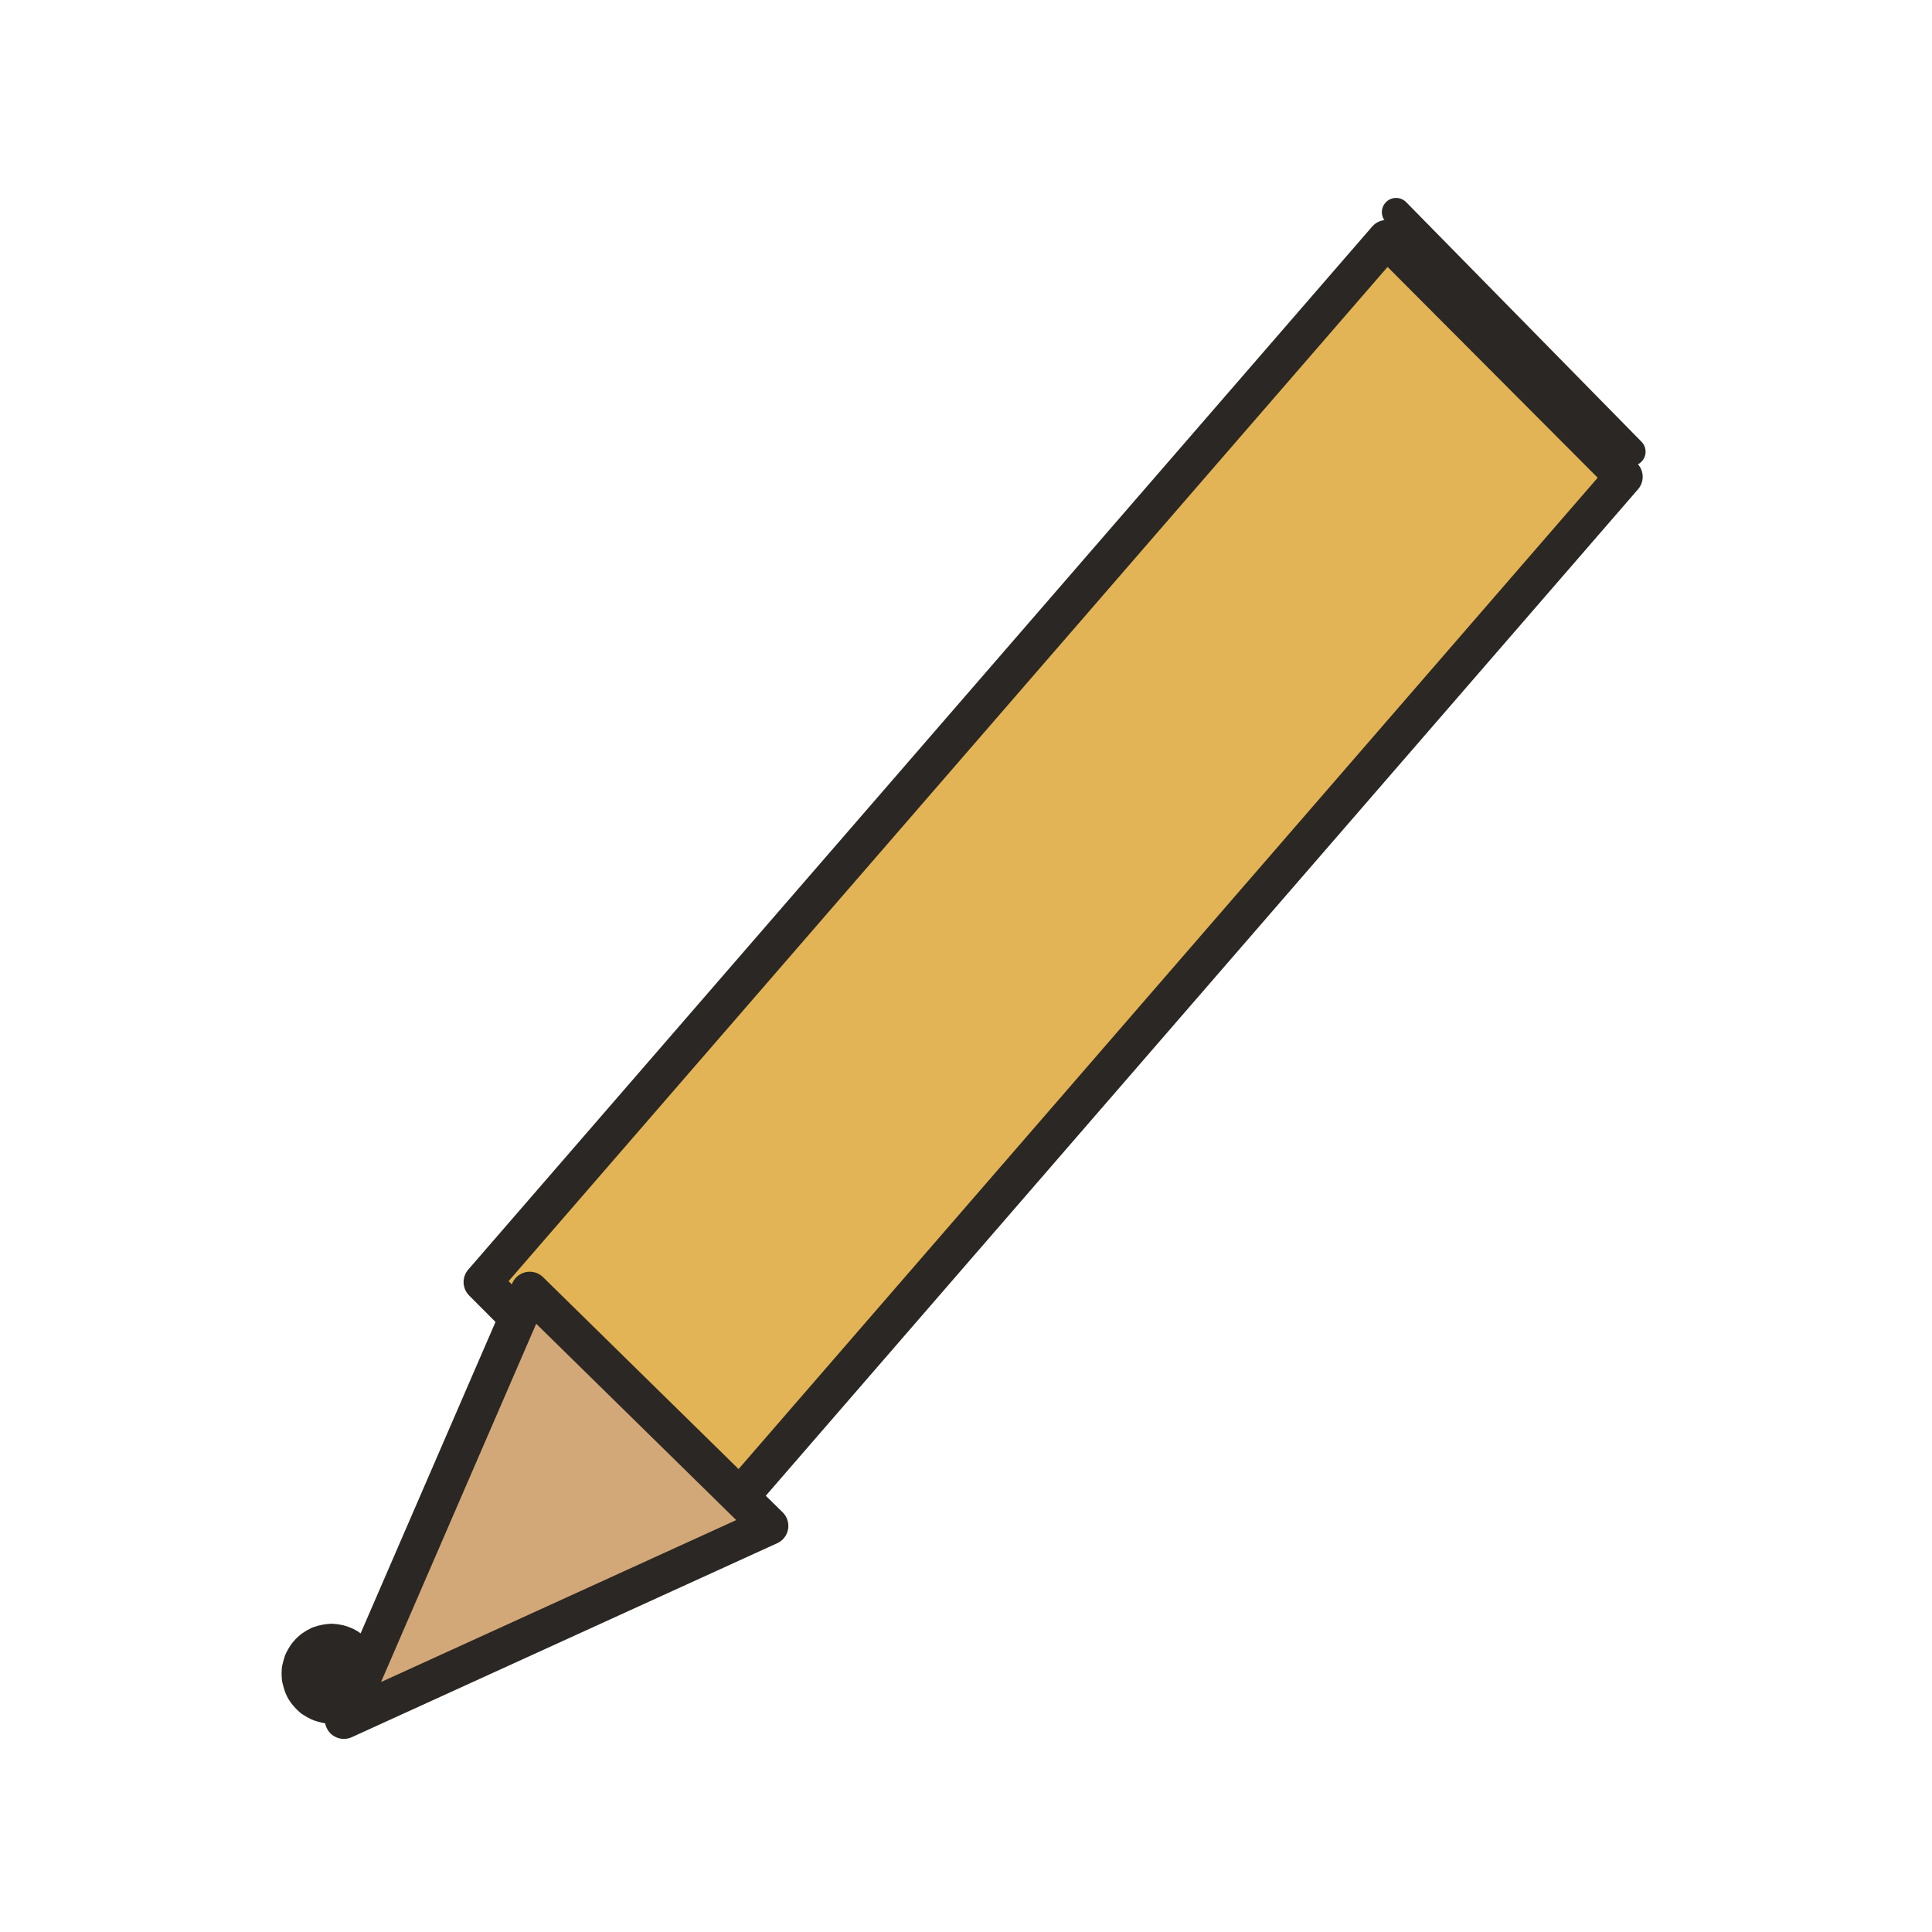
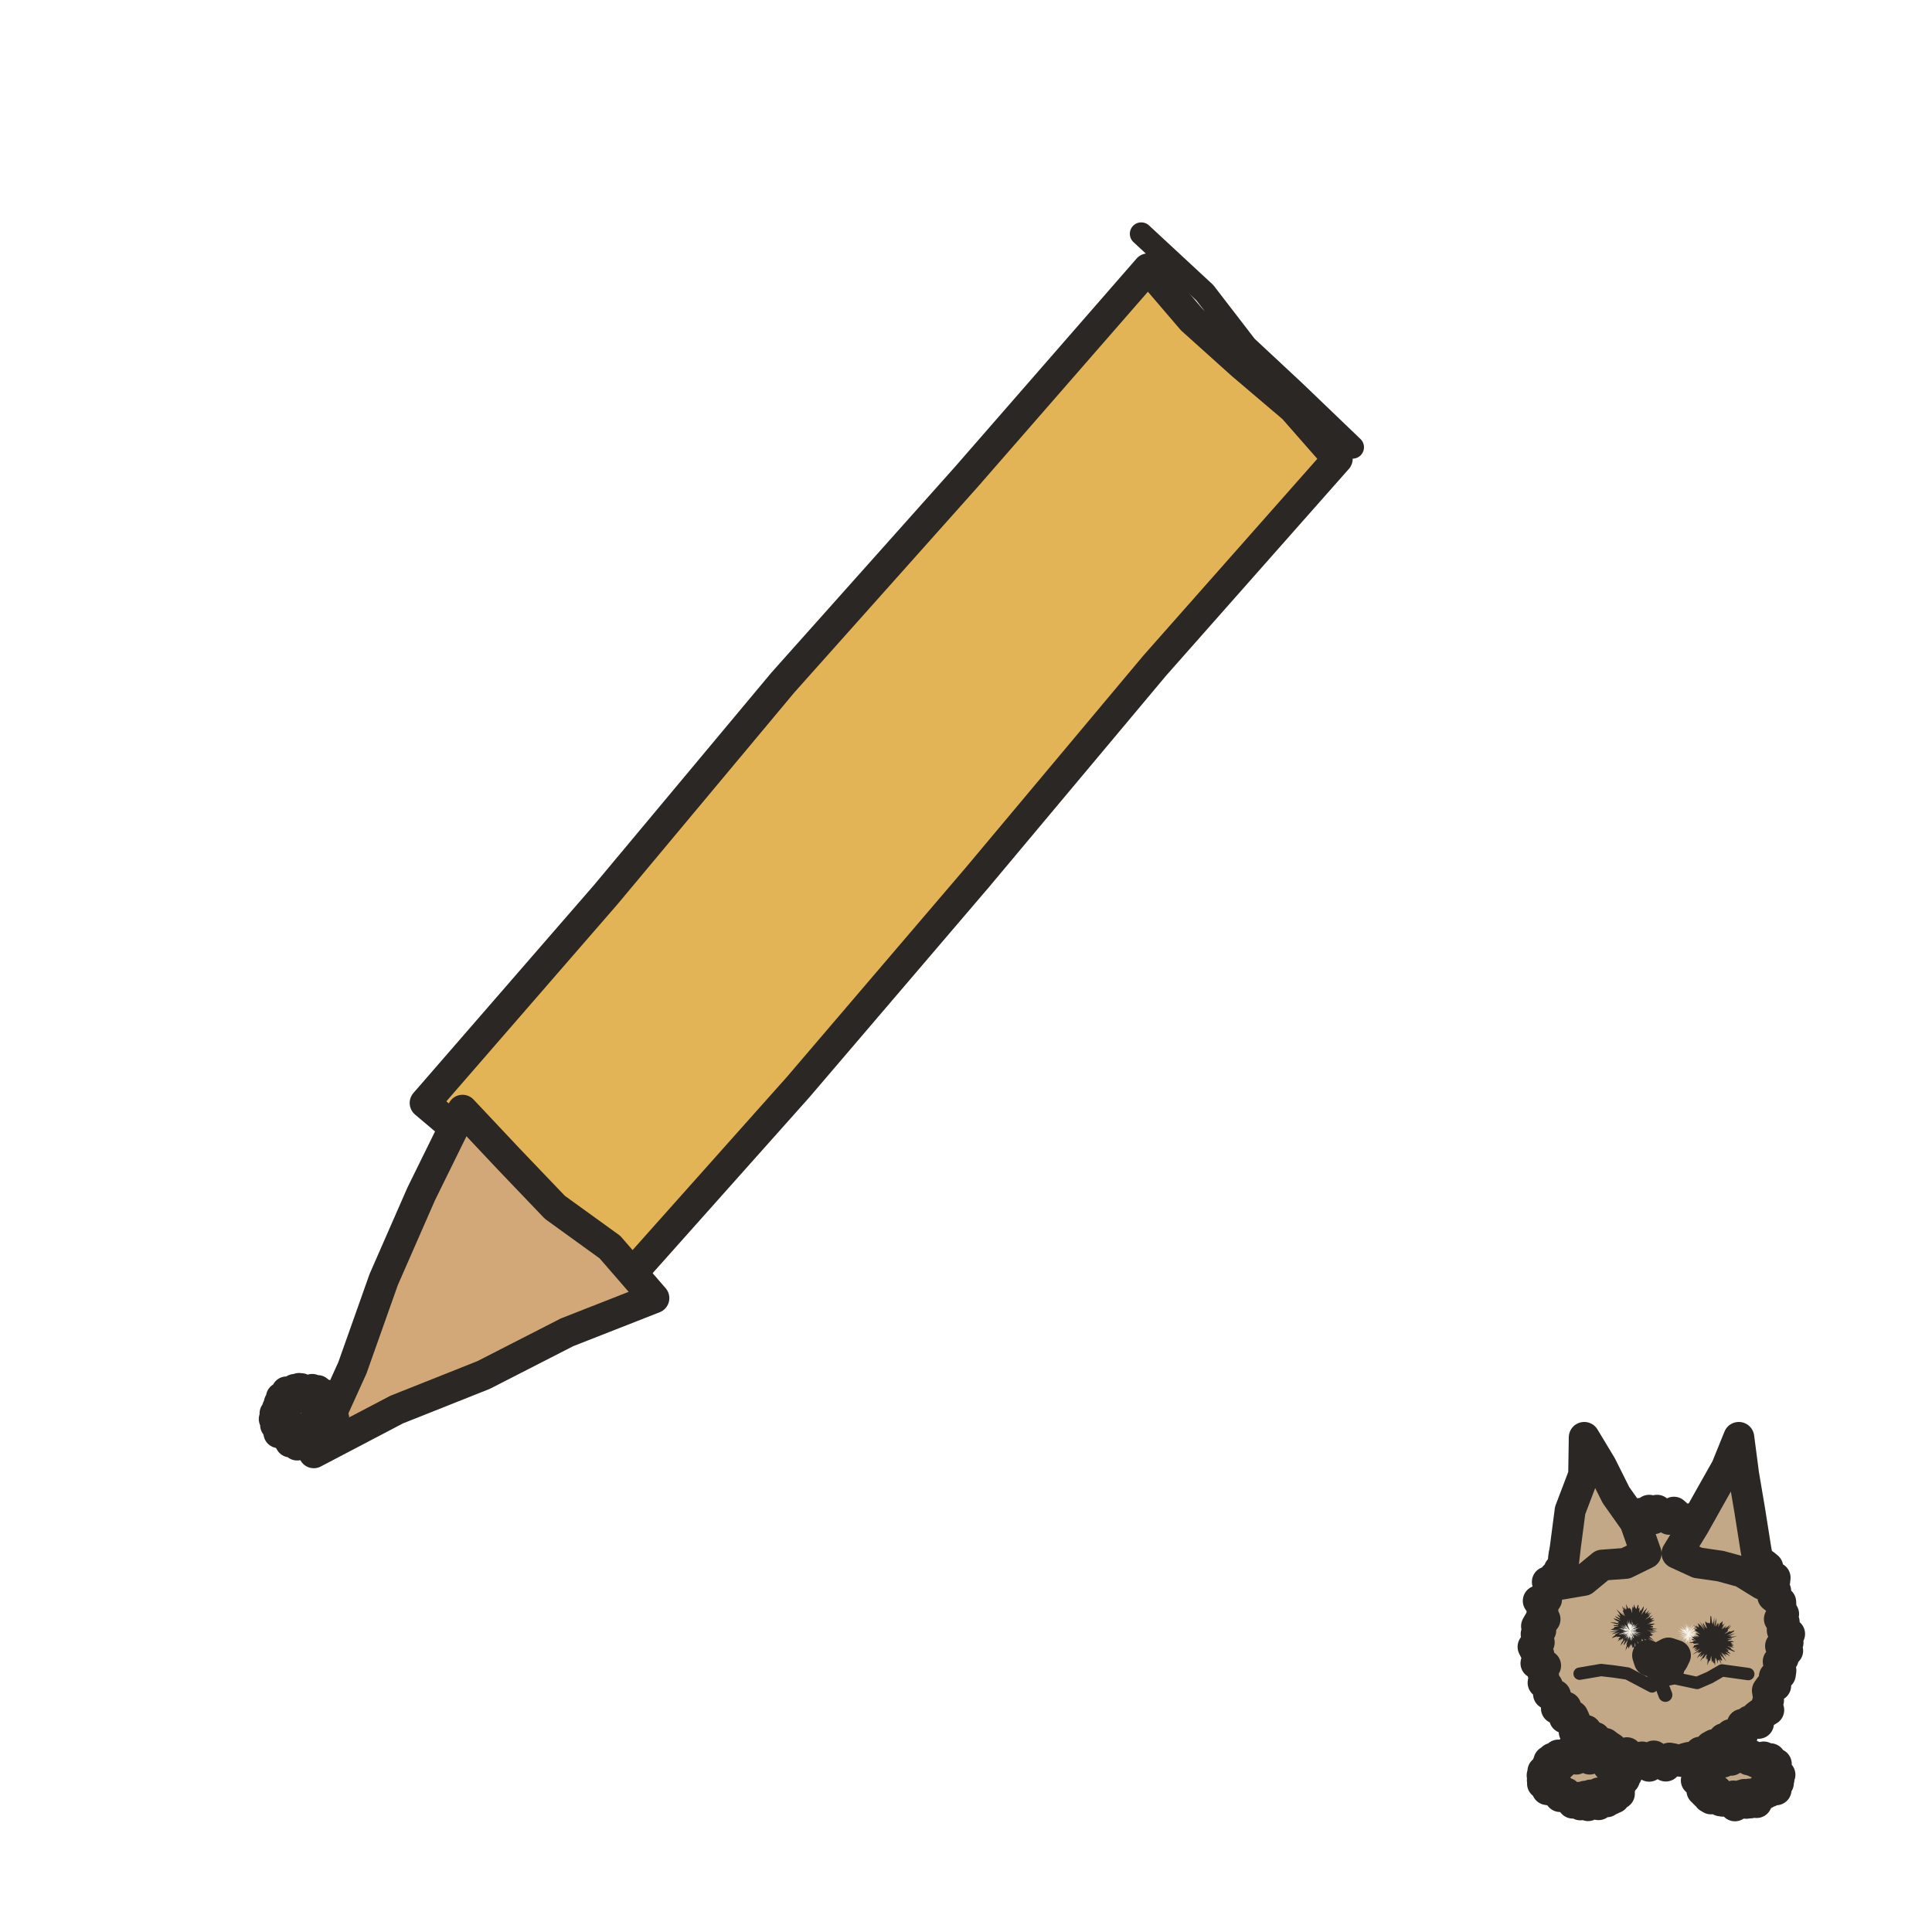
<svg xmlns="http://www.w3.org/2000/svg" viewBox="0 0 100 100" width="100" height="100">
-   <polygon points="24.98,66.36 37.25,78.67 84.04,24.68 71.77,12.37" fill="#e3b455" stroke="#2b2724" stroke-width="1.97" stroke-linejoin="round" stroke-linecap="round" />
-   <polygon points="27.42,66.81 39.82,78.98 17.8,89.02" fill="#d3a878" stroke="#2b2724" stroke-width="1.97" stroke-linejoin="round" stroke-linecap="round" />
-   <polygon points="18.76,86.63 18.74,86.84 18.7,87.05 18.63,87.24 18.54,87.43 18.42,87.61 18.29,87.76 18.13,87.9 17.96,88.02 17.77,88.11 17.57,88.17 17.37,88.22 17.16,88.23 16.95,88.22 16.74,88.17 16.55,88.11 16.36,88.01 16.18,87.9 16.03,87.76 15.89,87.6 15.77,87.43 15.68,87.24 15.62,87.04 15.57,86.84 15.56,86.63 15.57,86.42 15.62,86.22 15.68,86.02 15.78,85.83 15.89,85.66 16.03,85.5 16.19,85.36 16.36,85.25 16.55,85.15 16.75,85.09 16.95,85.05 17.16,85.03 17.37,85.05 17.57,85.09 17.77,85.16 17.96,85.25 18.13,85.37 18.29,85.5 18.43,85.66 18.54,85.83 18.64,86.02 18.7,86.22 18.74,86.42" fill="#2b2724" stroke="#2b2724" stroke-width="1.97" stroke-linejoin="round" stroke-linecap="round" />
-   <polyline points="72.26,10.98 84.44,23.38" fill="none" stroke="#2b2724" stroke-width="1.47" stroke-linejoin="round" stroke-linecap="round" />
+   <polygon points="21.35,56.72 24.02,58.97 26.36,61.55 28.91,63.91 31.17,66.57 40.68,55.9 49.96,45.04 59.13,34.08 68.6,23.38 66.3,20.76 63.64,18.5 61.05,16.17 58.79,13.53 49.4,24.3 39.88,34.96 30.73,45.93" fill="#e3b455" stroke="none" />
+   <polygon points="21.99,57.09 24.65,59.34 26.99,61.92 29.54,64.28 31.8,66.94 41.31,56.27 50.59,45.41 59.77,34.45 69.23,23.75 66.93,21.13 64.27,18.87 61.69,16.55 59.42,13.9 50.03,24.67 40.52,35.33 31.36,46.3" fill="none" stroke="#2b2724" stroke-width="1.57" stroke-linejoin="round" stroke-linecap="round" />
+   <polygon points="23.43,57.7 25.81,60.24 28.22,62.75 31.07,64.81 33.35,67.44 28.84,69.22 24.53,71.42 20.02,73.22 15.73,75.47 17.73,71.06 19.35,66.49 21.29,62.05" fill="#d3a878" stroke="none" />
+   <polygon points="23.94,57.45 26.32,59.98 28.72,62.49 31.57,64.55 33.86,67.19 29.35,68.96 25.03,71.17 20.53,72.96 16.24,75.21 18.24,70.8 19.86,66.23 21.8,61.8" fill="none" stroke="#2b2724" stroke-width="1.57" stroke-linejoin="round" stroke-linecap="round" />
+   <polygon points="17.6,73.94 17.82,74 17.89,74.04 17.51,74.06 17.59,74.11 17.52,74.14 17.73,74.22 17.45,74.21 17.55,74.27 17.42,74.27 17.53,74.35 17.73,74.46 17.5,74.43 17.63,74.54 17.65,74.6 17.68,74.66 17.43,74.58 17.4,74.61 17.21,74.53 17.14,74.54 17.33,74.72 17.27,74.72 17.06,74.59 17.26,74.82 17.22,74.84 17.25,74.93 17.3,75.06 17.05,74.83 17.1,74.95 17.22,75.21 16.9,74.81 17.02,75.06 16.96,75.05 16.92,75.07 16.99,75.31 16.91,75.22 16.81,75.12 16.7,74.92 16.73,75.14 16.69,75.17 16.65,75.17 16.61,75.19 16.6,75.37 16.52,75.18 16.49,75.21 16.43,74.96 16.41,75.4 16.37,75.42 16.32,75.22 16.29,75.06 16.23,75.25 16.2,75.06 16.15,75.21 16.17,74.92 16.03,75.41 15.98,75.45 15.99,75.17 16,75.02 15.91,75.13 15.84,75.21 15.83,75.12 15.76,75.17 15.81,74.97 15.61,75.28 15.68,75.05 15.65,75.02 15.55,75.08 15.49,75.1 15.54,74.95 15.6,74.82 15.63,74.72 15.53,74.78 15.42,74.84 15.34,74.85 15.51,74.65 15.54,74.56 15.31,74.72 15.45,74.57 15.02,74.81 15,74.77 15.21,74.58 15.26,74.51 15.16,74.51 15.06,74.51 15.14,74.43 15.39,74.3 15.1,74.35 14.84,74.4 15.09,74.27 15.25,74.19 14.92,74.22 14.84,74.19 15.05,74.1 14.78,74.08 15.12,74.02 14.88,73.99 15.04,73.94 14.98,73.89 15.17,73.86 14.82,73.8 15.05,73.77 15.16,73.75 15.13,73.7 15.33,73.7 15.09,73.61 14.95,73.51 15.11,73.53 15.28,73.54 15.14,73.45 15.34,73.5 15.42,73.49 15.04,73.26 15.21,73.3 15.31,73.31 15.36,73.3 15.16,73.11 15.31,73.16 15.15,72.96 15.21,72.96 15.49,73.15 15.42,73.03 15.59,73.17 15.47,72.97 15.58,73.03 15.54,72.92 15.42,72.66 15.58,72.83 15.63,72.82 15.68,72.83 15.66,72.7 15.78,72.84 15.86,72.91 15.83,72.76 15.86,72.71 15.84,72.53 15.96,72.74 15.99,72.7 16.06,72.83 16.05,72.57 16.08,72.49 16.16,72.67 16.19,72.5 16.25,72.78 16.29,72.8 16.32,72.66 16.36,72.74 16.39,72.96 16.44,72.74 16.49,72.67 16.51,72.78 16.52,72.94 16.57,72.92 16.65,72.7 16.75,72.54 16.78,72.58 16.7,72.97 16.81,72.76 16.91,72.66 16.8,72.98 17.03,72.59 16.96,72.83 17.1,72.71 16.94,73.01 17.16,72.76 17.1,72.93 17.17,72.91 17.34,72.78 17.37,72.81 17.23,73.04 17.37,72.97 17.28,73.1 17.31,73.13 17.34,73.16 17.46,73.13 17.13,73.4 17.25,73.37 17.43,73.3 17.61,73.26 17.72,73.25 17.55,73.38 17.5,73.45 17.52,73.49 17.64,73.49 17.76,73.5 17.56,73.61 17.31,73.7 17.83,73.64 17.54,73.74 17.59,73.77 17.59,73.82 17.32,73.87 17.75,73.89" fill="#2b2724" stroke="none" />
+   <polygon points="17,73.31 17.23,73.36 17.29,73.41 16.91,73.43 16.99,73.47 16.93,73.5 17.13,73.59 16.86,73.57 16.96,73.64 16.83,73.64 16.93,73.72 17.13,73.83 16.91,73.8 17.04,73.91 17.05,73.96 17.09,74.03 16.83,73.95 16.8,73.98 16.61,73.9 16.54,73.9 16.74,74.08 16.68,74.09 16.47,73.95 16.67,74.19 16.63,74.21 16.65,74.3 16.71,74.43 16.45,74.2 16.5,74.32 16.62,74.58 16.3,74.17 16.42,74.42 16.36,74.41 16.33,74.44 16.4,74.67 16.31,74.59 16.21,74.49 16.1,74.29 16.13,74.51 16.1,74.54 16.06,74.54 16.02,74.56 16.01,74.73 15.93,74.54 15.89,74.57 15.83,74.33 15.82,74.76 15.78,74.79 15.73,74.58 15.69,74.43 15.64,74.61 15.61,74.42 15.56,74.57 15.57,74.29 15.43,74.78 15.38,74.81 15.39,74.54 15.4,74.38 15.32,74.5 15.25,74.58 15.24,74.49 15.16,74.54 15.22,74.33 15.02,74.65 15.09,74.41 15.05,74.39 14.96,74.45 14.9,74.47 14.95,74.32 15.01,74.19 15.04,74.09 14.93,74.15 14.82,74.21 14.75,74.22 14.91,74.02 14.95,73.93 14.71,74.08 14.85,73.94 14.42,74.17 14.41,74.13 14.62,73.94 14.66,73.87 14.57,73.88 14.47,73.88 14.55,73.79 14.8,73.66 14.5,73.72 14.25,73.76 14.49,73.63 14.65,73.56 14.33,73.58 14.25,73.56 14.46,73.47 14.18,73.45 14.53,73.38 14.29,73.36 14.45,73.3 14.39,73.26 14.57,73.23 14.22,73.16 14.46,73.14 14.57,73.12 14.54,73.07 14.73,73.06 14.49,72.97 14.35,72.88 14.52,72.89 14.68,72.91 14.55,72.81 14.74,72.86 14.82,72.86 14.44,72.62 14.62,72.66 14.72,72.68 14.77,72.66 14.56,72.47 14.71,72.53 14.55,72.33 14.62,72.33 14.89,72.52 14.82,72.4 15,72.54 14.87,72.33 14.98,72.39 14.95,72.29 14.83,72.03 14.99,72.2 15.03,72.19 15.09,72.2 15.07,72.07 15.19,72.21 15.27,72.27 15.24,72.12 15.27,72.08 15.25,71.9 15.36,72.1 15.4,72.07 15.47,72.2 15.46,71.93 15.48,71.85 15.56,72.04 15.59,71.86 15.65,72.14 15.7,72.17 15.73,72.03 15.76,72.11 15.79,72.33 15.85,72.11 15.9,72.04 15.92,72.15 15.93,72.3 15.97,72.29 16.06,72.07 16.16,71.9 16.19,71.95 16.1,72.34 16.22,72.13 16.31,72.03 16.2,72.35 16.44,71.96 16.37,72.2 16.5,72.07 16.35,72.38 16.57,72.13 16.51,72.29 16.58,72.28 16.75,72.15 16.78,72.18 16.63,72.4 16.78,72.33 16.68,72.47 16.71,72.5 16.74,72.53 16.86,72.5 16.54,72.76 16.66,72.73 16.83,72.67 17.01,72.63 17.13,72.62 16.96,72.75 16.91,72.82 16.92,72.86 17.04,72.86 17.16,72.86 16.96,72.98 16.72,73.07 17.23,73.01 16.94,73.11 16.99,73.14 17,73.18 16.73,73.24 17.16,73.26" fill="none" stroke="#2b2724" stroke-width="1.57" stroke-linejoin="round" stroke-linecap="round" />
+   <polyline points="59.07,12.1 62.36,15.15 64.5,17.93 67.04,20.3 70.01,23.15" fill="none" stroke="#2b2724" stroke-width="1.18" stroke-linejoin="round" stroke-linecap="round" />
+   <polygon points="93.03,85 93.19,85.22 92.79,85.41 93.17,85.64 92.98,85.84 92.93,86.04 92.68,86.21 92.72,86.43 92.82,86.66 92.79,86.87 92.48,86.99 92.45,87.2 92.55,87.45 92.23,87.53 92.11,87.71 92.16,87.96 92.18,88.2 92.09,88.4 92.19,88.71 91.99,88.83 91.71,88.9 91.54,89.03 91.66,89.41 91.18,89.27 91.16,89.53 90.82,89.46 90.83,89.79 90.8,90.08 90.53,90.08 90.21,89.98 90.18,90.31 89.85,90.2 89.83,90.55 89.77,90.9 89.35,90.51 89.16,90.61 89.08,90.92 88.85,90.87 88.64,90.9 88.51,91.18 88.29,91.19 88.07,91.17 87.87,91.21 87.69,91.37 87.47,91.35 87.25,91.24 87.04,91.2 86.86,91.61 86.63,91.4 86.42,91.41 86.24,91.09 85.99,91.62 85.8,91.35 85.63,91.15 85.35,91.47 85.19,91.19 84.98,91.19 84.85,90.92 84.58,91.04 84.37,91.03 84.19,90.92 84.07,90.69 83.89,90.57 83.72,90.44 83.43,90.55 83.33,90.32 83.21,90.13 82.91,90.2 82.74,90.08 82.73,89.77 82.42,89.81 82.11,89.84 82.11,89.53 82.14,89.22 82.05,89.02 81.62,89.13 81.56,88.9 81.68,88.56 81.2,88.64 81.32,88.3 81.09,88.2 81.14,87.95 80.79,87.89 80.8,87.65 80.72,87.45 80.51,87.3 80.54,87.07 80.51,86.86 80.45,86.66 80.63,86.41 80.14,86.3 80.26,86.06 80.29,85.84 80.08,85.64 79.98,85.44 80.3,85.21 80.23,85 80.15,84.79 80.38,84.59 80.16,84.37 80.29,84.17 80.61,84.02 80.43,83.77 80.49,83.57 80.45,83.35 80.25,83.06 80.69,82.99 80.69,82.76 80.72,82.56 80.85,82.39 80.72,82.09 80.99,81.99 81.09,81.8 81.44,81.79 81.33,81.46 81.47,81.3 81.56,81.11 81.57,80.84 81.61,80.6 81.98,80.65 82.11,80.48 82.42,80.52 82.46,80.24 82.51,79.99 82.74,79.93 83.07,80.05 83.02,79.59 83.34,79.69 83.43,79.46 83.56,79.25 83.78,79.21 83.92,79.03 84.19,79.09 84.29,78.74 84.56,78.89 84.84,79.05 84.98,78.82 85.2,78.89 85.43,78.97 85.56,78.53 85.8,78.66 85.99,78.37 86.23,78.82 86.41,78.37 86.63,78.6 86.85,78.57 87.04,78.84 87.27,78.48 87.47,78.66 87.65,78.84 87.86,78.84 88.08,78.82 88.29,78.82 88.58,78.61 88.64,79.09 88.97,78.79 89.08,79.09 89.28,79.16 89.39,79.42 89.74,79.17 89.83,79.46 90.05,79.52 90.1,79.83 90.45,79.67 90.53,79.93 90.83,79.9 90.94,80.1 91.03,80.31 91.16,80.48 91.42,80.53 91.25,80.96 91.39,81.11 91.71,81.11 91.97,81.19 92.14,81.33 91.86,81.76 92.18,81.8 92.52,81.87 92.48,82.12 92.44,82.37 92.55,82.56 92.39,82.83 92.58,82.98 92.81,83.13 92.82,83.35 92.85,83.56 92.95,83.75 92.73,84 92.98,84.17 92.88,84.39 92.89,84.59 93.27,84.78" fill="#c2a887" stroke="none" />
+   <polygon points="92.4,84.8 92.55,85.02 92.16,85.2 92.53,85.44 92.35,85.64 92.3,85.84 92.04,86 92.08,86.22 92.18,86.46 92.15,86.67 91.84,86.78 91.82,87 91.91,87.25 91.6,87.33 91.48,87.5 91.52,87.76 91.54,88 91.46,88.19 91.55,88.51 91.35,88.63 91.08,88.7 90.91,88.83 91.02,89.2 90.55,89.07 90.53,89.33 90.18,89.25 90.19,89.58 90.17,89.87 89.9,89.88 89.58,89.78 89.55,90.11 89.22,89.99 89.2,90.34 89.14,90.69 88.71,90.3 88.53,90.4 88.45,90.71 88.21,90.67 88,90.69 87.88,90.98 87.66,90.98 87.44,90.96 87.24,91.01 87.05,91.17 86.84,91.15 86.62,91.04 86.41,91 86.22,91.41 86,91.2 85.79,91.21 85.6,90.89 85.36,91.42 85.16,91.15 84.99,90.94 84.71,91.27 84.56,90.98 84.34,90.98 84.21,90.72 83.95,90.84 83.73,90.83 83.55,90.71 83.43,90.48 83.26,90.37 83.09,90.24 82.8,90.34 82.7,90.12 82.57,89.93 82.28,90 82.1,89.88 82.1,89.57 81.79,89.6 81.48,89.64 81.47,89.33 81.51,89.02 81.42,88.82 80.98,88.92 80.92,88.7 81.05,88.36 80.56,88.43 80.69,88.1 80.46,88 80.51,87.74 80.15,87.68 80.17,87.44 80.09,87.25 79.87,87.1 79.91,86.87 79.88,86.66 79.82,86.46 80,86.21 79.5,86.09 79.62,85.86 79.65,85.64 79.45,85.44 79.35,85.24 79.67,85.01 79.6,84.8 79.51,84.58 79.75,84.39 79.53,84.17 79.65,83.96 79.97,83.81 79.8,83.57 79.86,83.37 79.82,83.14 79.62,82.86 80.05,82.78 80.05,82.56 80.09,82.35 80.22,82.18 80.09,81.88 80.36,81.78 80.46,81.6 80.81,81.58 80.7,81.26 80.83,81.09 80.92,80.9 80.93,80.63 80.97,80.39 81.35,80.44 81.47,80.27 81.79,80.32 81.82,80.04 81.88,79.78 82.1,79.72 82.44,79.85 82.38,79.38 82.7,79.49 82.8,79.26 82.93,79.05 83.14,79 83.28,78.82 83.55,78.89 83.65,78.54 83.92,78.68 84.2,78.85 84.34,78.62 84.57,78.68 84.8,78.76 84.93,78.33 85.16,78.45 85.36,78.17 85.59,78.61 85.77,78.17 86,78.4 86.21,78.37 86.4,78.64 86.64,78.27 86.84,78.45 87.01,78.63 87.23,78.64 87.44,78.62 87.66,78.62 87.95,78.41 88.01,78.88 88.33,78.59 88.45,78.89 88.65,78.96 88.75,79.21 89.11,78.97 89.2,79.26 89.42,79.31 89.46,79.62 89.81,79.47 89.9,79.72 90.2,79.69 90.3,79.89 90.4,80.11 90.53,80.27 90.78,80.33 90.61,80.76 90.75,80.91 91.08,80.9 91.33,80.98 91.5,81.12 91.23,81.56 91.54,81.6 91.88,81.66 91.85,81.92 91.81,82.17 91.91,82.35 91.76,82.63 91.95,82.78 92.17,82.92 92.18,83.14 92.21,83.35 92.32,83.54 92.1,83.8 92.35,83.96 92.25,84.18 92.25,84.39 92.63,84.57" fill="none" stroke="#2b2724" stroke-width="1.6" stroke-linejoin="round" stroke-linecap="round" />
+   <polygon points="81.48,82.31 81.7,80.4 81.95,78.49 82.65,76.65 82.68,74.71 83.56,76.17 84.33,77.69 85.31,79.09 85.88,80.71 84.83,81.23 83.61,81.32 82.65,82.11" fill="#c2a887" stroke="none" />
+   <polygon points="80.8,82 81.02,80.09 81.27,78.18 81.97,76.34 82,74.4 82.88,75.86 83.64,77.38 84.63,78.78 85.2,80.4 84.14,80.92 82.93,81.01 81.97,81.8" fill="none" stroke="#2b2724" stroke-width="1.6" stroke-linejoin="round" stroke-linecap="round" />
+   <polygon points="91.58,81.36 91.25,79.46 90.95,77.56 90.63,75.66 90.38,73.76 89.74,75.34 88.9,76.82 88.07,78.3 87.18,79.76 88.25,80.24 89.43,80.42 90.56,80.73" fill="#c2a887" stroke="none" />
+   <polygon points="91.2,82 90.87,80.1 90.57,78.2 90.25,76.31 90,74.4 89.36,75.98 88.52,77.47 87.69,78.95 86.8,80.4 87.87,80.89 89.05,81.06 90.18,81.37" fill="none" stroke="#2b2724" stroke-width="1.6" stroke-linejoin="round" stroke-linecap="round" />
+   <polygon points="84.16,92.39 84.03,92.42 84.32,92.49 83.98,92.49 84.14,92.55 84.08,92.58 84.14,92.64 84.03,92.64 84.09,92.71 83.83,92.61 83.99,92.75 83.96,92.78 84.01,92.85 84.07,92.96 83.72,92.74 83.74,92.81 83.9,92.99 84.06,93.23 83.94,93.17 83.67,92.96 83.76,93.12 83.83,93.31 83.82,93.38 83.81,93.45 83.59,93.24 83.53,93.23 83.63,93.54 83.46,93.34 83.41,93.35 83.39,93.45 83.41,93.65 83.28,93.48 83.2,93.43 83.09,93.27 83,93.19 83,93.4 82.97,93.5 82.97,93.8 82.85,93.51 82.79,93.54 82.73,93.55 82.64,93.3 82.58,93.31 82.52,93.34 82.49,93.58 82.44,93.85 82.36,93.6 82.29,93.36 82.24,93.59 82.18,93.56 82.1,93.74 82.04,93.81 81.99,93.58 81.94,93.42 81.87,93.54 81.81,93.49 81.74,93.55 81.64,93.72 81.59,93.66 81.55,93.55 81.5,93.5 81.45,93.47 81.38,93.49 81.35,93.4 81.28,93.43 81.31,93.21 81.25,93.19 81.2,93.19 81.07,93.35 80.99,93.38 81,93.24 80.91,93.29 80.88,93.24 80.9,93.13 80.95,92.97 80.83,93.05 80.71,93.12 80.72,93.05 80.67,93.03 80.67,92.96 80.57,92.99 80.43,93.05 80.39,93.03 80.32,93.02 80.46,92.85 80.52,92.78 80.27,92.86 80.48,92.7 80.38,92.71 80.34,92.68 80.08,92.72 80.56,92.52 80.33,92.55 80.07,92.54 80.5,92.45 80.5,92.41 80.32,92.39 80.47,92.37 80.05,92.29 80.34,92.28 80.33,92.24 80.55,92.26 80.09,92.08 80.39,92.13 80.38,92.08 80.58,92.15 80.61,92.11 80.4,91.95 80.46,91.94 80.43,91.85 80.52,91.86 80.36,91.68 80.57,91.79 80.41,91.55 80.65,91.73 80.76,91.78 80.71,91.66 80.59,91.4 80.84,91.66 80.99,91.79 80.88,91.55 80.89,91.46 81.09,91.71 80.89,91.23 81.07,91.44 81.12,91.41 81.2,91.46 81.15,91.21 81.28,91.36 81.28,91.16 81.37,91.25 81.46,91.35 81.5,91.29 81.57,91.31 81.56,90.97 81.69,91.32 81.74,91.24 81.83,91.44 81.84,91.04 81.93,91.28 81.99,91.2 82.05,91.12 82.12,91.35 82.17,91.1 82.24,91.19 82.3,91.08 82.36,91.31 82.43,91 82.49,91.2 82.52,91.45 82.6,91.26 82.7,91 82.73,91.24 82.81,91.14 82.89,91.08 82.97,91.01 82.97,91.29 83.04,91.26 83.15,91.1 83.1,91.47 83.2,91.36 83.21,91.47 83.38,91.2 83.41,91.28 83.41,91.44 83.43,91.51 83.47,91.56 83.65,91.33 83.59,91.55 83.47,91.8 83.71,91.56 83.73,91.61 83.76,91.66 83.69,91.81 84,91.54 83.73,91.91 83.9,91.79 83.75,91.97 83.76,92.02 83.8,92.04 84.01,91.94 84.09,91.94 84.21,91.93 84.18,91.99 84.09,92.08 84.3,92.06 84.11,92.16 83.96,92.25 84.14,92.24 84.43,92.25 83.95,92.34 84.37,92.33" fill="#c2a887" stroke="none" />
+   <polygon points="83.92,92 83.79,92.03 84.08,92.1 83.74,92.1 83.9,92.16 83.85,92.18 83.91,92.24 83.8,92.25 83.85,92.31 83.59,92.22 83.76,92.35 83.72,92.38 83.77,92.46 83.84,92.57 83.48,92.34 83.51,92.42 83.66,92.6 83.82,92.84 83.7,92.78 83.44,92.57 83.52,92.73 83.59,92.92 83.58,92.98 83.57,93.06 83.36,92.85 83.29,92.84 83.4,93.14 83.23,92.94 83.17,92.95 83.15,93.05 83.17,93.26 83.04,93.08 82.96,93.04 82.85,92.88 82.76,92.8 82.77,93.01 82.73,93.11 82.74,93.41 82.61,93.11 82.56,93.14 82.5,93.16 82.4,92.91 82.34,92.91 82.28,92.95 82.25,93.19 82.2,93.46 82.13,93.2 82.05,92.97 82,93.2 81.94,93.17 81.87,93.35 81.8,93.42 81.75,93.19 81.71,93.03 81.63,93.15 81.57,93.1 81.5,93.16 81.41,93.33 81.36,93.27 81.32,93.15 81.27,93.11 81.22,93.07 81.15,93.09 81.11,93 81.04,93.04 81.07,92.81 81.02,92.8 80.96,92.79 80.83,92.95 80.75,92.99 80.76,92.85 80.68,92.9 80.64,92.85 80.66,92.74 80.71,92.57 80.59,92.66 80.48,92.73 80.48,92.65 80.44,92.63 80.43,92.57 80.34,92.6 80.2,92.65 80.15,92.63 80.08,92.63 80.23,92.46 80.28,92.38 80.03,92.47 80.25,92.3 80.15,92.31 80.1,92.28 79.84,92.32 80.32,92.13 80.1,92.16 79.83,92.14 80.26,92.06 80.27,92.02 80.08,92 80.24,91.98 79.82,91.89 80.1,91.88 80.1,91.84 80.31,91.87 79.86,91.68 80.15,91.73 80.15,91.69 80.35,91.75 80.37,91.71 80.17,91.56 80.23,91.54 80.19,91.46 80.28,91.47 80.12,91.29 80.34,91.4 80.17,91.15 80.41,91.34 80.52,91.39 80.48,91.27 80.35,91.01 80.6,91.27 80.75,91.4 80.64,91.15 80.66,91.06 80.85,91.31 80.66,90.84 80.83,91.05 80.88,91.02 80.96,91.07 80.92,90.82 81.04,90.96 81.04,90.77 81.13,90.85 81.22,90.96 81.27,90.89 81.33,90.91 81.32,90.58 81.46,90.92 81.5,90.84 81.59,91.05 81.6,90.65 81.7,90.88 81.75,90.81 81.81,90.73 81.88,90.96 81.93,90.71 82,90.8 82.07,90.68 82.12,90.92 82.2,90.6 82.25,90.81 82.28,91.05 82.37,90.87 82.46,90.61 82.5,90.84 82.58,90.75 82.65,90.68 82.73,90.62 82.73,90.89 82.8,90.87 82.91,90.71 82.86,91.08 82.96,90.96 82.97,91.07 83.15,90.81 83.18,90.88 83.17,91.05 83.19,91.12 83.23,91.16 83.42,90.93 83.36,91.15 83.24,91.41 83.48,91.16 83.5,91.22 83.52,91.27 83.45,91.42 83.77,91.15 83.49,91.51 83.66,91.4 83.52,91.57 83.53,91.62 83.57,91.65 83.77,91.54 83.85,91.55 83.97,91.53 83.94,91.59 83.85,91.69 84.07,91.66 83.87,91.77 83.72,91.86 83.9,91.84 84.2,91.85 83.72,91.94 84.13,91.94" fill="none" stroke="#2b2724" stroke-width="1.6" stroke-linejoin="round" stroke-linecap="round" />
+   <polygon points="92.32,91.77 92.13,91.79 92.48,91.87 92.28,91.89 92.31,91.93 92.08,91.9 92.46,92.06 92.07,91.98 92.26,92.09 92.22,92.11 91.97,92.02 92.04,92.11 92.18,92.23 92.33,92.41 91.99,92.2 91.95,92.22 92.07,92.37 91.91,92.28 91.84,92.27 92,92.51 91.93,92.51 91.85,92.49 91.7,92.36 91.63,92.35 91.76,92.62 91.58,92.4 91.67,92.68 91.61,92.68 91.57,92.73 91.53,92.77 91.48,92.79 91.43,92.82 91.36,92.81 91.36,93 91.32,93.08 91.16,92.76 91.14,92.88 91.09,92.95 90.96,92.64 91,93.1 90.9,92.93 90.86,93.08 90.8,93.11 90.68,92.66 90.65,92.96 90.58,92.68 90.53,92.93 90.46,92.85 90.4,92.97 90.34,92.98 90.27,93.2 90.21,93.24 90.15,92.96 90.12,92.73 90.05,92.81 89.96,93.05 89.91,92.93 89.83,92.98 89.78,92.95 89.74,92.85 89.67,92.88 89.57,93 89.52,92.97 89.45,92.99 89.44,92.81 89.43,92.71 89.31,92.84 89.34,92.63 89.24,92.73 89.16,92.76 89.26,92.45 88.96,92.89 89.05,92.62 88.85,92.81 88.92,92.62 89.01,92.41 88.88,92.51 88.69,92.64 88.7,92.55 88.62,92.58 88.74,92.37 88.9,92.2 88.5,92.45 88.61,92.31 88.63,92.23 88.58,92.21 88.78,92.06 88.66,92.07 88.55,92.09 88.39,92.09 88.35,92.06 88.47,91.98 88.5,91.93 88.21,91.92 88.36,91.87 88.39,91.82 88.48,91.77 88.41,91.73 88.42,91.69 88.41,91.65 88.5,91.62 88.39,91.54 88.73,91.61 88.66,91.54 88.55,91.46 88.54,91.41 88.47,91.33 88.72,91.41 88.63,91.32 88.87,91.45 88.45,91.06 88.76,91.25 88.74,91.17 88.95,91.33 88.64,90.93 88.84,91.07 88.88,91.04 88.8,90.84 89.14,91.23 88.99,90.94 89.05,90.93 89.05,90.81 89.09,90.77 89.08,90.66 89.24,90.82 89.17,90.53 89.34,90.77 89.42,90.81 89.44,90.74 89.58,90.99 89.49,90.48 89.54,90.44 89.67,90.67 89.74,90.69 89.84,90.88 89.83,90.52 89.91,90.62 90,90.89 90.01,90.46 90.09,90.55 90.15,90.59 90.22,90.68 90.28,90.54 90.34,90.52 90.4,90.57 90.48,90.28 90.52,90.72 90.59,90.74 90.65,90.59 90.73,90.52 90.79,90.47 90.85,90.55 90.9,90.62 90.91,90.86 90.99,90.8 91.08,90.65 91.14,90.67 91.12,90.93 91.23,90.77 91.31,90.73 91.36,90.74 91.31,91.01 91.42,90.89 91.44,90.99 91.57,90.82 91.69,90.72 91.55,91.09 91.71,90.92 91.76,90.93 91.89,90.83 91.8,91.05 92.04,90.8 91.93,91.04 91.96,91.08 92.11,90.99 92.18,90.99 92.07,91.17 92.3,91.05 92.34,91.07 91.97,91.42 92.18,91.32 92.11,91.4 92.24,91.38 92.03,91.54 92.26,91.46 92.32,91.49 92.39,91.51 92.05,91.66 92.31,91.62 92.54,91.63 92.1,91.72 92.51,91.72" fill="#c2a887" stroke="none" />
+   <polygon points="91.92,92 91.72,92.02 92.08,92.1 91.88,92.11 91.9,92.16 91.68,92.13 92.05,92.29 91.66,92.21 91.85,92.31 91.82,92.34 91.56,92.25 91.63,92.33 91.77,92.46 91.93,92.64 91.59,92.43 91.54,92.45 91.66,92.6 91.51,92.5 91.43,92.49 91.59,92.74 91.52,92.73 91.45,92.71 91.29,92.58 91.23,92.58 91.36,92.85 91.17,92.63 91.26,92.9 91.21,92.91 91.17,92.95 91.13,93 91.07,93.02 91.02,93.04 90.96,93.04 90.96,93.22 90.92,93.3 90.76,92.99 90.73,93.11 90.69,93.18 90.56,92.86 90.59,93.32 90.5,93.16 90.45,93.3 90.39,93.34 90.28,92.88 90.25,93.19 90.18,92.91 90.12,93.16 90.06,93.08 90,93.2 89.94,93.2 89.87,93.43 89.8,93.47 89.75,93.19 89.72,92.96 89.64,93.04 89.55,93.27 89.5,93.16 89.43,93.21 89.38,93.17 89.33,93.08 89.27,93.11 89.17,93.23 89.12,93.19 89.05,93.21 89.04,93.04 89.02,92.93 88.91,93.06 88.93,92.86 88.83,92.95 88.75,92.98 88.86,92.68 88.56,93.11 88.64,92.85 88.44,93.04 88.52,92.85 88.61,92.63 88.48,92.73 88.28,92.87 88.3,92.78 88.21,92.8 88.34,92.6 88.49,92.42 88.09,92.68 88.2,92.53 88.23,92.46 88.18,92.44 88.37,92.28 88.26,92.3 88.15,92.31 87.99,92.32 87.95,92.29 88.07,92.21 88.1,92.16 87.8,92.15 87.95,92.09 87.99,92.05 88.08,92 88,91.95 88.02,91.91 88.01,91.87 88.1,91.84 87.99,91.77 88.33,91.83 88.26,91.77 88.15,91.69 88.13,91.63 88.07,91.55 88.31,91.64 88.23,91.54 88.47,91.68 88.05,91.29 88.36,91.47 88.34,91.4 88.54,91.55 88.24,91.15 88.43,91.29 88.48,91.27 88.4,91.07 88.73,91.45 88.59,91.16 88.64,91.15 88.64,91.04 88.68,91 88.68,90.88 88.83,91.05 88.77,90.76 88.93,91 89.01,91.04 89.04,90.96 89.18,91.21 89.08,90.7 89.13,90.66 89.27,90.89 89.33,90.91 89.44,91.11 89.42,90.75 89.5,90.84 89.6,91.11 89.61,90.68 89.68,90.77 89.75,90.81 89.82,90.9 89.87,90.77 89.93,90.74 90,90.8 90.07,90.5 90.12,90.95 90.18,90.97 90.25,90.81 90.32,90.74 90.39,90.69 90.44,90.77 90.5,90.84 90.51,91.09 90.58,91.03 90.68,90.87 90.73,90.89 90.72,91.15 90.83,90.99 90.9,90.95 90.96,90.96 90.91,91.23 91.02,91.12 91.04,91.22 91.17,91.05 91.29,90.94 91.14,91.32 91.3,91.14 91.36,91.15 91.49,91.05 91.39,91.28 91.63,91.03 91.52,91.27 91.55,91.31 91.7,91.22 91.77,91.21 91.66,91.4 91.89,91.28 91.94,91.3 91.57,91.65 91.77,91.54 91.7,91.63 91.83,91.6 91.62,91.77 91.85,91.69 91.92,91.71 91.99,91.73 91.65,91.88 91.9,91.84 92.13,91.86 91.7,91.94 92.1,91.94" fill="none" stroke="#2b2724" stroke-width="1.6" stroke-linejoin="round" stroke-linecap="round" />
+   <polygon points="85.54,84.24 85.39,84.26 85.8,84.32 85.53,84.34 85.53,84.37 85.8,84.46 85.23,84.38 85.68,84.5 85.51,84.5 85.41,84.5 85.44,84.54 85.59,84.63 85.46,84.62 85.53,84.69 85.41,84.67 85.38,84.69 85.41,84.74 85.63,84.93 85.29,84.74 85.56,84.96 85.33,84.85 85.45,85 85.45,85.03 85.16,84.83 85.25,84.95 85.1,84.82 85.17,84.96 85.12,84.95 85.15,85.03 84.97,84.82 84.98,84.9 84.96,84.93 85.04,85.11 85.02,85.14 84.88,84.93 85.05,85.35 84.92,85.16 84.92,85.25 84.87,85.22 84.74,84.92 84.8,85.21 84.78,85.29 84.72,85.13 84.72,85.3 84.67,85.23 84.62,85.01 84.61,85.3 84.58,85.3 84.54,85.24 84.5,85.31 84.48,85.19 84.45,85.1 84.41,85.23 84.41,85.08 84.34,85.24 84.29,85.34 84.28,85.21 84.22,85.28 84.13,85.44 84.22,85.09 84.16,85.16 84.26,84.89 84.18,84.98 84.05,85.15 84.04,85.11 84.11,84.94 84.1,84.89 83.88,85.18 83.93,85.03 84.04,84.86 83.99,84.87 84.03,84.77 83.83,84.95 83.94,84.81 83.72,84.96 83.82,84.83 83.75,84.85 83.88,84.72 83.82,84.72 83.76,84.72 83.67,84.74 83.71,84.69 83.43,84.79 83.48,84.73 83.62,84.62 83.59,84.6 83.84,84.48 83.41,84.59 83.57,84.5 83.73,84.43 83.28,84.49 83.83,84.35 83.55,84.37 83.36,84.35 83.47,84.31 83.55,84.27 83.54,84.24 83.57,84.21 83.8,84.19 83.5,84.14 83.55,84.11 83.77,84.12 83.75,84.08 83.33,83.97 83.57,83.98 83.83,84.03 83.72,83.96 83.81,83.96 83.62,83.86 83.5,83.76 83.65,83.8 83.91,83.89 83.67,83.74 83.58,83.64 83.84,83.77 83.86,83.75 83.75,83.63 83.7,83.55 83.89,83.67 83.83,83.57 83.83,83.53 83.66,83.29 83.89,83.5 84.05,83.64 83.93,83.45 84.12,83.67 84.04,83.49 83.99,83.35 84.04,83.37 83.95,83.12 84.09,83.33 84.05,83.17 84.16,83.32 84.18,83.27 84.19,83.22 84.16,83.02 84.28,83.27 84.31,83.24 84.33,83.2 84.38,83.29 84.41,83.25 84.46,83.5 84.48,83.31 84.5,83.14 84.54,83.24 84.59,83.03 84.61,83.16 84.64,83.21 84.67,83.25 84.7,83.28 84.77,83.08 84.81,83.07 84.8,83.27 84.86,83.21 84.86,83.29 84.84,83.47 84.92,83.32 84.93,83.37 85.08,83.14 85.08,83.21 85.04,83.37 84.94,83.59 85.11,83.38 85.26,83.22 85.15,83.45 85.18,83.46 85.15,83.54 85.36,83.35 85.25,83.53 85.4,83.45 85.28,83.6 85.49,83.45 85.33,83.63 85.42,83.61 85.14,83.84 85.55,83.6 85.41,83.74 85.42,83.77 85.47,83.78 85.62,83.74 85.46,83.86 85.55,83.86 85.66,83.86 85.36,84 85.51,83.98 85.26,84.06 85.56,84.04 85.67,84.05 85.53,84.11 85.41,84.15 85.55,84.17 85.57,84.21" fill="#2b2724" stroke="none" />
+   <polygon points="89.65,84.94 89.76,84.98 89.57,85.01 89.61,85.04 89.64,85.08 89.74,85.13 89.6,85.13 89.74,85.2 89.62,85.2 89.76,85.29 89.4,85.2 89.62,85.31 89.57,85.33 89.79,85.47 89.78,85.5 89.31,85.31 89.52,85.44 89.43,85.42 89.43,85.46 89.59,85.61 89.44,85.55 89.31,85.48 89.56,85.74 89.37,85.62 89.36,85.65 89.25,85.58 89.38,85.78 89.12,85.53 89.26,85.74 89.07,85.51 89.36,86 89.12,85.71 89.15,85.81 89.02,85.61 89.14,85.93 89.11,85.96 89.03,85.87 89.1,86.16 88.97,85.87 88.96,85.96 88.91,85.91 88.92,86.12 88.83,85.86 88.79,85.8 88.78,85.94 88.77,86.2 88.72,86.05 88.69,86.09 88.65,85.94 88.61,86.06 88.59,85.9 88.57,85.7 88.52,85.94 88.48,85.96 88.44,86.01 88.37,86.2 88.39,85.91 88.38,85.86 88.33,85.9 88.34,85.77 88.27,85.87 88.35,85.64 88.3,85.66 88.17,85.84 88.15,85.81 87.99,86 88.23,85.57 88.11,85.69 88.04,85.74 87.98,85.76 88.09,85.59 87.83,85.83 87.94,85.65 88.1,85.47 87.98,85.54 87.93,85.54 87.86,85.55 87.95,85.45 87.6,85.65 88.01,85.33 87.78,85.44 87.72,85.44 87.86,85.33 87.68,85.38 87.73,85.33 87.83,85.26 87.6,85.3 87.65,85.25 87.68,85.2 87.68,85.17 87.96,85.08 87.86,85.07 87.66,85.08 87.65,85.04 87.4,85.03 87.64,84.98 87.65,84.94 87.76,84.92 87.53,84.87 87.6,84.84 87.66,84.81 87.49,84.75 87.44,84.7 87.71,84.72 87.68,84.69 87.74,84.67 87.94,84.71 87.89,84.65 87.73,84.56 87.83,84.58 87.76,84.5 88.03,84.6 87.78,84.44 87.69,84.34 87.72,84.32 87.68,84.26 87.86,84.34 87.65,84.11 87.85,84.24 87.76,84.12 87.94,84.24 87.92,84.16 87.9,84.09 87.87,84.01 88.04,84.15 88.23,84.37 87.97,83.93 88.26,84.3 88.15,84.08 88.15,84 88.32,84.27 88.35,84.27 88.27,84.02 88.27,83.92 88.31,83.95 88.37,84.02 88.39,83.98 88.43,84 88.47,84.03 88.5,84.01 88.52,83.95 88.53,83.65 88.57,83.65 88.62,84.05 88.65,83.94 88.67,84.11 88.73,83.7 88.73,84.21 88.78,83.95 88.85,83.75 88.8,84.19 88.84,84.14 88.91,83.98 88.9,84.1 88.97,84 88.93,84.23 89.03,84.02 89.08,83.99 89.17,83.9 89.15,84.01 89.15,84.08 89.15,84.13 89.27,84.02 89.1,84.33 89.26,84.15 89.13,84.34 89.36,84.14 89.27,84.29 89.36,84.24 89.58,84.09 89.39,84.3 89.61,84.15 89.44,84.34 89.42,84.39 89.44,84.42 89.25,84.58 89.52,84.44 89.58,84.45 89.77,84.39 89.75,84.44 89.57,84.56 89.38,84.66 89.83,84.54 89.47,84.7 89.62,84.69 89.59,84.72 89.91,84.69 89.36,84.84 89.64,84.81 89.62,84.85 89.48,84.89 89.41,84.93" fill="#2b2724" stroke="none" />
+   <polygon points="84.69,84.4 84.51,84.4 84.4,84.4 84.43,84.42 84.69,84.44 84.54,84.42 84.79,84.49 84.97,84.53 84.68,84.49 84.52,84.44 84.55,84.46 84.95,84.61 84.67,84.52 84.91,84.65 84.53,84.48 84.58,84.52 84.65,84.56 84.58,84.53 84.87,84.73 84.59,84.56 84.63,84.6 84.78,84.74 84.49,84.51 84.42,84.46 84.6,84.63 84.54,84.58 84.65,84.72 84.42,84.47 84.57,84.66 84.48,84.54 84.58,84.71 84.46,84.54 84.53,84.68 84.59,84.81 84.54,84.75 84.56,84.81 84.5,84.7 84.44,84.57 84.42,84.54 84.54,84.93 84.46,84.71 84.47,84.82 84.48,84.94 84.42,84.71 84.42,84.72 84.42,84.93 84.41,84.9 84.39,84.87 84.37,84.72 84.38,84.5 84.36,84.63 84.34,84.78 84.33,84.72 84.29,84.9 84.3,84.79 84.29,84.77 84.29,84.71 84.29,84.69 84.18,84.98 84.31,84.55 84.25,84.7 84.21,84.76 84.28,84.59 84.16,84.82 84.21,84.68 84.05,84.9 84.31,84.5 84.2,84.65 84.18,84.66 84.22,84.59 84.22,84.58 84.06,84.75 84.15,84.63 84.34,84.44 84.07,84.67 84.2,84.54 84.12,84.6 84.14,84.57 84.01,84.65 84.07,84.59 84.1,84.56 84.15,84.52 84.21,84.49 83.89,84.63 84.08,84.52 83.86,84.59 83.8,84.6 83.82,84.58 84.07,84.49 84.16,84.46 84.34,84.41 84.21,84.42 84.06,84.44 84.04,84.43 84.22,84.41 83.95,84.42 84.05,84.4 84.13,84.4 84,84.38 84.16,84.38 84.06,84.36 83.93,84.33 83.87,84.3 83.78,84.27 84.07,84.32 84.06,84.31 84.11,84.31 83.83,84.21 84.08,84.28 84.23,84.34 84.26,84.35 83.83,84.12 84.1,84.24 84.2,84.3 84.25,84.32 83.91,84.08 84.12,84.21 84.15,84.22 84.05,84.12 84.19,84.23 84.15,84.18 84.05,84.05 84.28,84.3 84.1,84.08 84.18,84.15 84.34,84.38 84.33,84.33 84.35,84.35 84.21,84.13 84.28,84.25 84.33,84.32 84.23,84.09 84.25,84.11 84.19,83.9 84.3,84.17 84.25,83.99 84.29,84.09 84.25,83.82 84.31,84.08 84.3,83.97 84.33,84.09 84.32,83.79 84.36,84.19 84.35,83.93 84.37,84.08 84.39,84.06 84.41,83.92 84.4,84.09 84.42,84.09 84.48,83.8 84.43,84.12 84.43,84.16 84.46,84.09 84.51,83.97 84.52,83.97 84.47,84.16 84.5,84.11 84.42,84.29 84.56,84.02 84.44,84.29 84.53,84.13 84.6,84.05 84.57,84.12 84.48,84.26 84.57,84.15 84.59,84.14 84.65,84.09 84.49,84.29 84.6,84.18 84.81,84.01 84.58,84.22 84.6,84.22 84.63,84.21 84.71,84.16 84.7,84.19 84.68,84.21 84.65,84.24 84.43,84.36 84.52,84.33 84.57,84.32 84.67,84.28 84.76,84.26 84.59,84.33 84.92,84.23 84.68,84.32 84.77,84.31 84.57,84.36 84.64,84.36 84.69,84.36 84.67,84.37 84.68,84.38 84.4,84.41" fill="#faf5ea" stroke="none" />
+   <polygon points="87.69,84.57 87.82,84.59 87.57,84.58 87.91,84.61 87.69,84.61 87.66,84.61 87.69,84.63 87.48,84.6 87.68,84.65 87.75,84.68 87.91,84.75 87.4,84.59 87.67,84.69 87.65,84.69 87.82,84.79 87.44,84.61 87.65,84.73 87.63,84.72 87.67,84.76 87.42,84.61 87.63,84.76 87.43,84.6 87.83,84.97 87.73,84.89 87.6,84.79 87.56,84.77 87.61,84.84 87.53,84.76 87.57,84.82 87.52,84.76 87.47,84.71 87.63,84.97 87.53,84.84 87.48,84.75 87.58,84.98 87.56,84.97 87.5,84.86 87.43,84.7 87.43,84.73 87.43,84.78 87.46,84.88 87.44,84.86 87.4,84.7 87.45,84.98 87.42,84.88 87.42,85.09 87.4,85.02 87.38,84.87 87.37,84.89 87.37,84.77 87.36,84.84 87.33,85.01 87.33,84.88 87.29,85.05 87.29,84.97 87.35,84.63 87.29,84.88 87.21,85.08 87.24,84.96 87.28,84.81 87.25,84.86 87.31,84.72 87.26,84.8 87.24,84.81 87.21,84.84 87.1,85 87.29,84.69 87.15,84.89 87.18,84.82 87.29,84.68 86.99,85 87.06,84.92 87.15,84.79 87.18,84.75 87.36,84.58 87.15,84.75 87.12,84.76 87.24,84.67 86.94,84.86 87.16,84.7 87.1,84.73 87.25,84.64 87.35,84.58 86.82,84.83 87.08,84.69 87.31,84.6 87.3,84.59 87.34,84.57 87.07,84.65 86.87,84.68 87.15,84.61 87.05,84.62 87.06,84.61 87.21,84.59 87.14,84.58 86.92,84.59 87.05,84.57 87.27,84.57 87.17,84.55 86.78,84.52 87.06,84.53 87.22,84.55 87.33,84.56 86.81,84.44 87.07,84.48 87.08,84.48 86.8,84.37 87.14,84.48 87.08,84.45 87.26,84.52 87.16,84.46 87.02,84.38 87.1,84.41 86.92,84.28 87.03,84.34 86.95,84.27 87.12,84.37 87.08,84.33 87.16,84.38 87.16,84.37 87.15,84.34 86.98,84.13 87.11,84.26 87.34,84.51 87.18,84.31 87.28,84.45 87.15,84.23 87.35,84.51 87.21,84.29 87.36,84.55 87.28,84.38 87.12,84.02 87.25,84.27 87.28,84.33 87.24,84.18 87.32,84.37 87.29,84.26 87.27,84.12 87.26,84 87.32,84.26 87.33,84.25 87.33,84.07 87.36,84.32 87.37,84.28 87.37,84.25 87.39,84.2 87.41,84.09 87.4,84.27 87.42,84.25 87.38,84.49 87.39,84.49 87.46,84.19 87.46,84.26 87.49,84.18 87.43,84.4 87.44,84.41 87.5,84.27 87.63,84.02 87.56,84.19 87.46,84.42 87.53,84.29 87.45,84.44 87.51,84.36 87.66,84.16 87.57,84.31 87.77,84.1 87.73,84.16 87.46,84.48 87.6,84.34 87.53,84.42 87.48,84.47 87.71,84.29 87.63,84.37 87.87,84.22 87.66,84.37 87.8,84.3 87.65,84.41 87.45,84.52 87.82,84.35 87.5,84.52 87.67,84.45 87.69,84.45 87.62,84.48 87.43,84.56 87.68,84.48 87.92,84.45 87.71,84.5 87.79,84.5 87.69,84.53 87.56,84.54 87.49,84.56 87.97,84.54" fill="#faf5ea" stroke="none" />
+   <polygon points="85.93,86.04 86.29,86.3 86.65,86.11 87.01,85.92 87.37,86.04 87.25,86.29 87.09,86.51 87.01,86.8 86.65,86.84 86.59,86.53 86.32,86.41 86.02,86.32" fill="#d99a8f" stroke="none" />
+   <polygon points="85.28,85.68 85.64,85.94 86,85.75 86.36,85.56 86.72,85.68 86.6,85.93 86.44,86.15 86.36,86.44 86,86.48 85.94,86.18 85.67,86.05 85.37,85.96" fill="none" stroke="#2b2724" stroke-width="1.6" stroke-linejoin="round" stroke-linecap="round" />
+   <polyline points="86.65,85.92 85.79,86.66 85.88,86.84 85.93,87.02 86.2,87.73" fill="none" stroke="#2b2724" stroke-width="0.72" stroke-linejoin="round" stroke-linecap="round" />
+   <polyline points="85.51,87.29 84.24,86.62 83.56,86.52 82.87,86.44 81.76,86.63" fill="none" stroke="#2b2724" stroke-width="0.64" stroke-linejoin="round" stroke-linecap="round" />
+   <polyline points="86.05,86.73 87.84,87.11 88.49,86.83 89.13,86.46 90.49,86.65" fill="none" stroke="#2b2724" stroke-width="0.64" stroke-linejoin="round" stroke-linecap="round" />
</svg>
